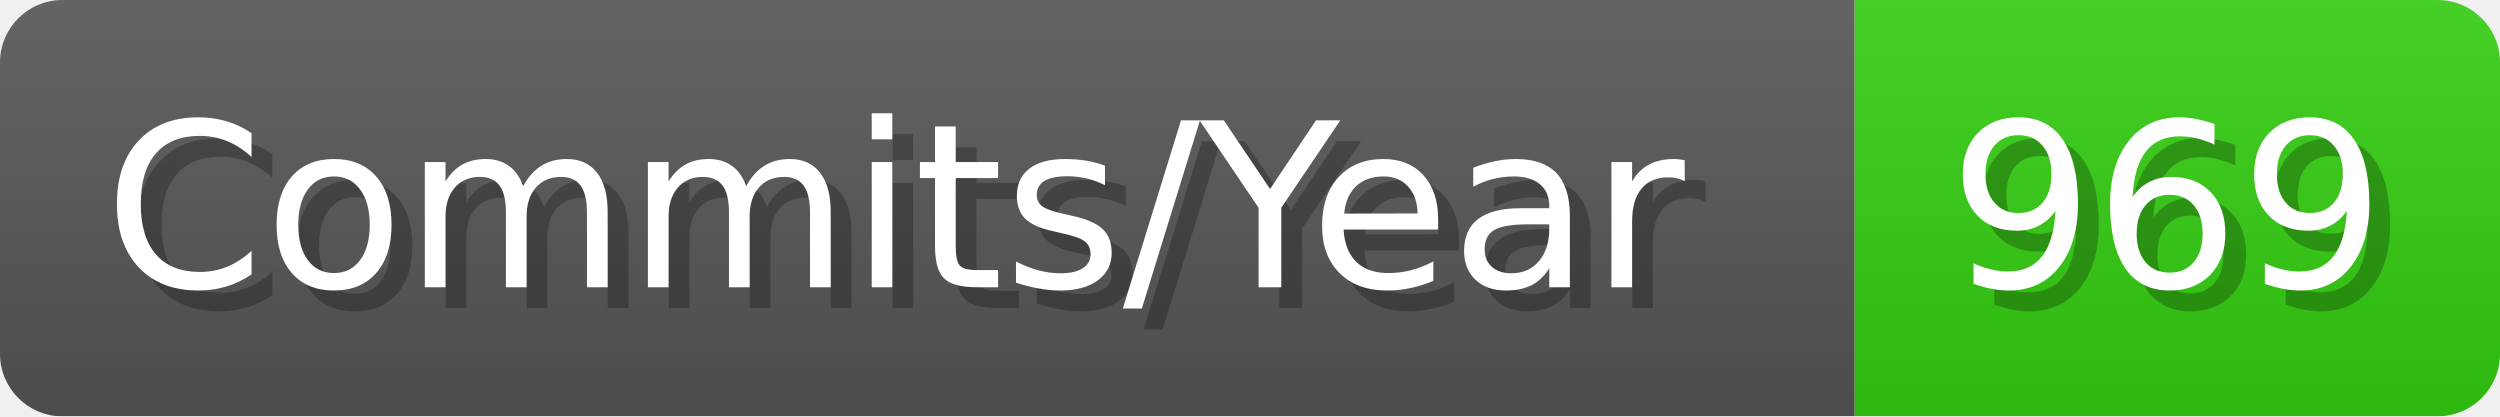
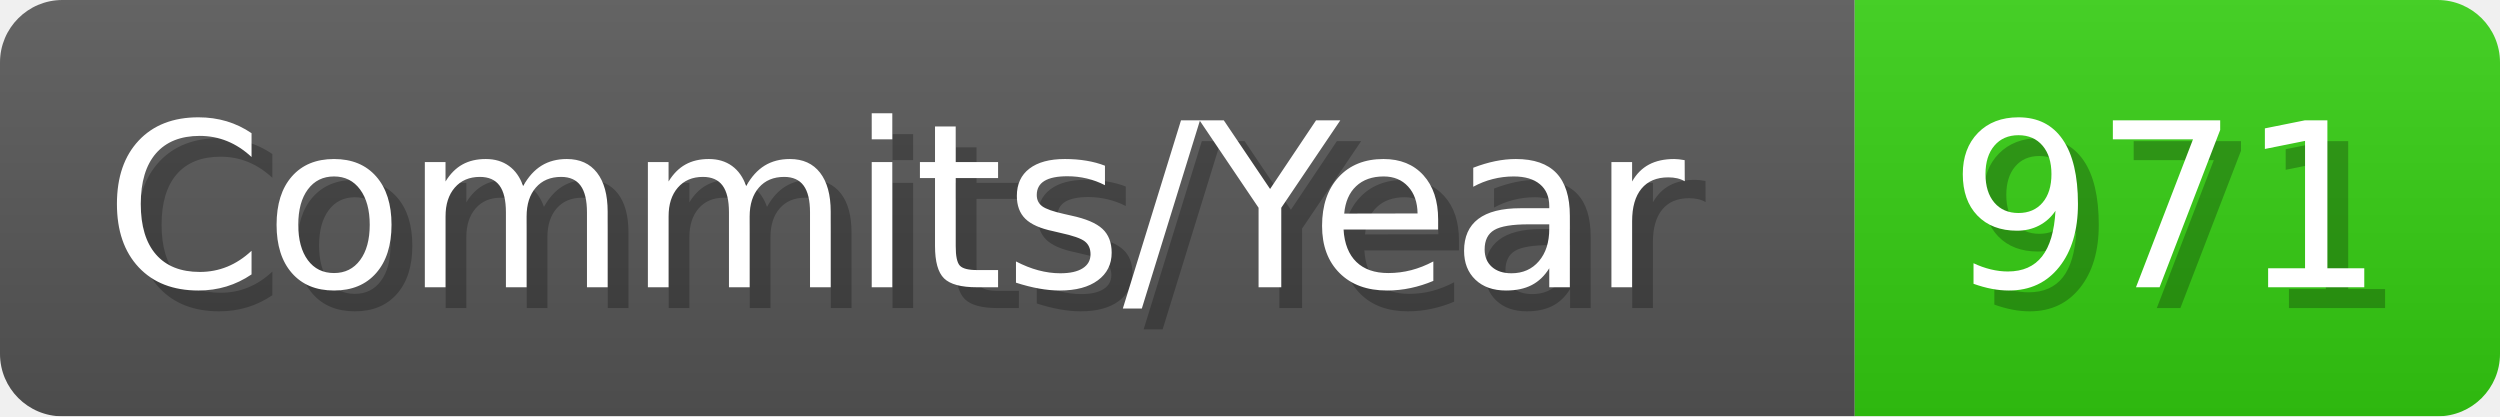
- <svg xmlns="http://www.w3.org/2000/svg" width="120.1" height="20" viewBox="0 0 1201 200" role="img" aria-label="Commits/Year: 969">
+ <svg xmlns="http://www.w3.org/2000/svg" width="120.1" height="20" viewBox="0 0 1201 200" role="img" aria-label="Commits/Year: 971">
  <linearGradient id="aUPdi" x2="0" y2="100%">
    <stop offset="0" stop-opacity=".1" stop-color="#EEE" />
    <stop offset="1" stop-opacity=".1" />
  </linearGradient>
  <mask id="WfAiQ">
    <rect width="1201" height="200" rx="30" fill="#FFF" />
  </mask>
  <g mask="url(#WfAiQ)">
    <rect width="891" height="200" fill="#555" />
    <rect width="310" height="200" fill="#3C1" x="891" />
    <rect width="1201" height="200" fill="url(#aUPdi)" />
  </g>
  <g aria-hidden="true" fill="#fff" text-anchor="start" font-family="Verdana,DejaVu Sans,sans-serif" font-size="110">
    <text x="60" y="148" textLength="791" fill="#000" opacity="0.25">Commits/Year</text>
    <text x="50" y="138" textLength="791">Commits/Year</text>
-     <text x="946" y="148" textLength="210" fill="#000" opacity="0.25">969</text>
-     <text x="936" y="138" textLength="210">969</text>
+     <text x="946" y="148" textLength="210" fill="#000" opacity="0.25">971</text>
+     <text x="936" y="138" textLength="210">971</text>
  </g>
</svg>
